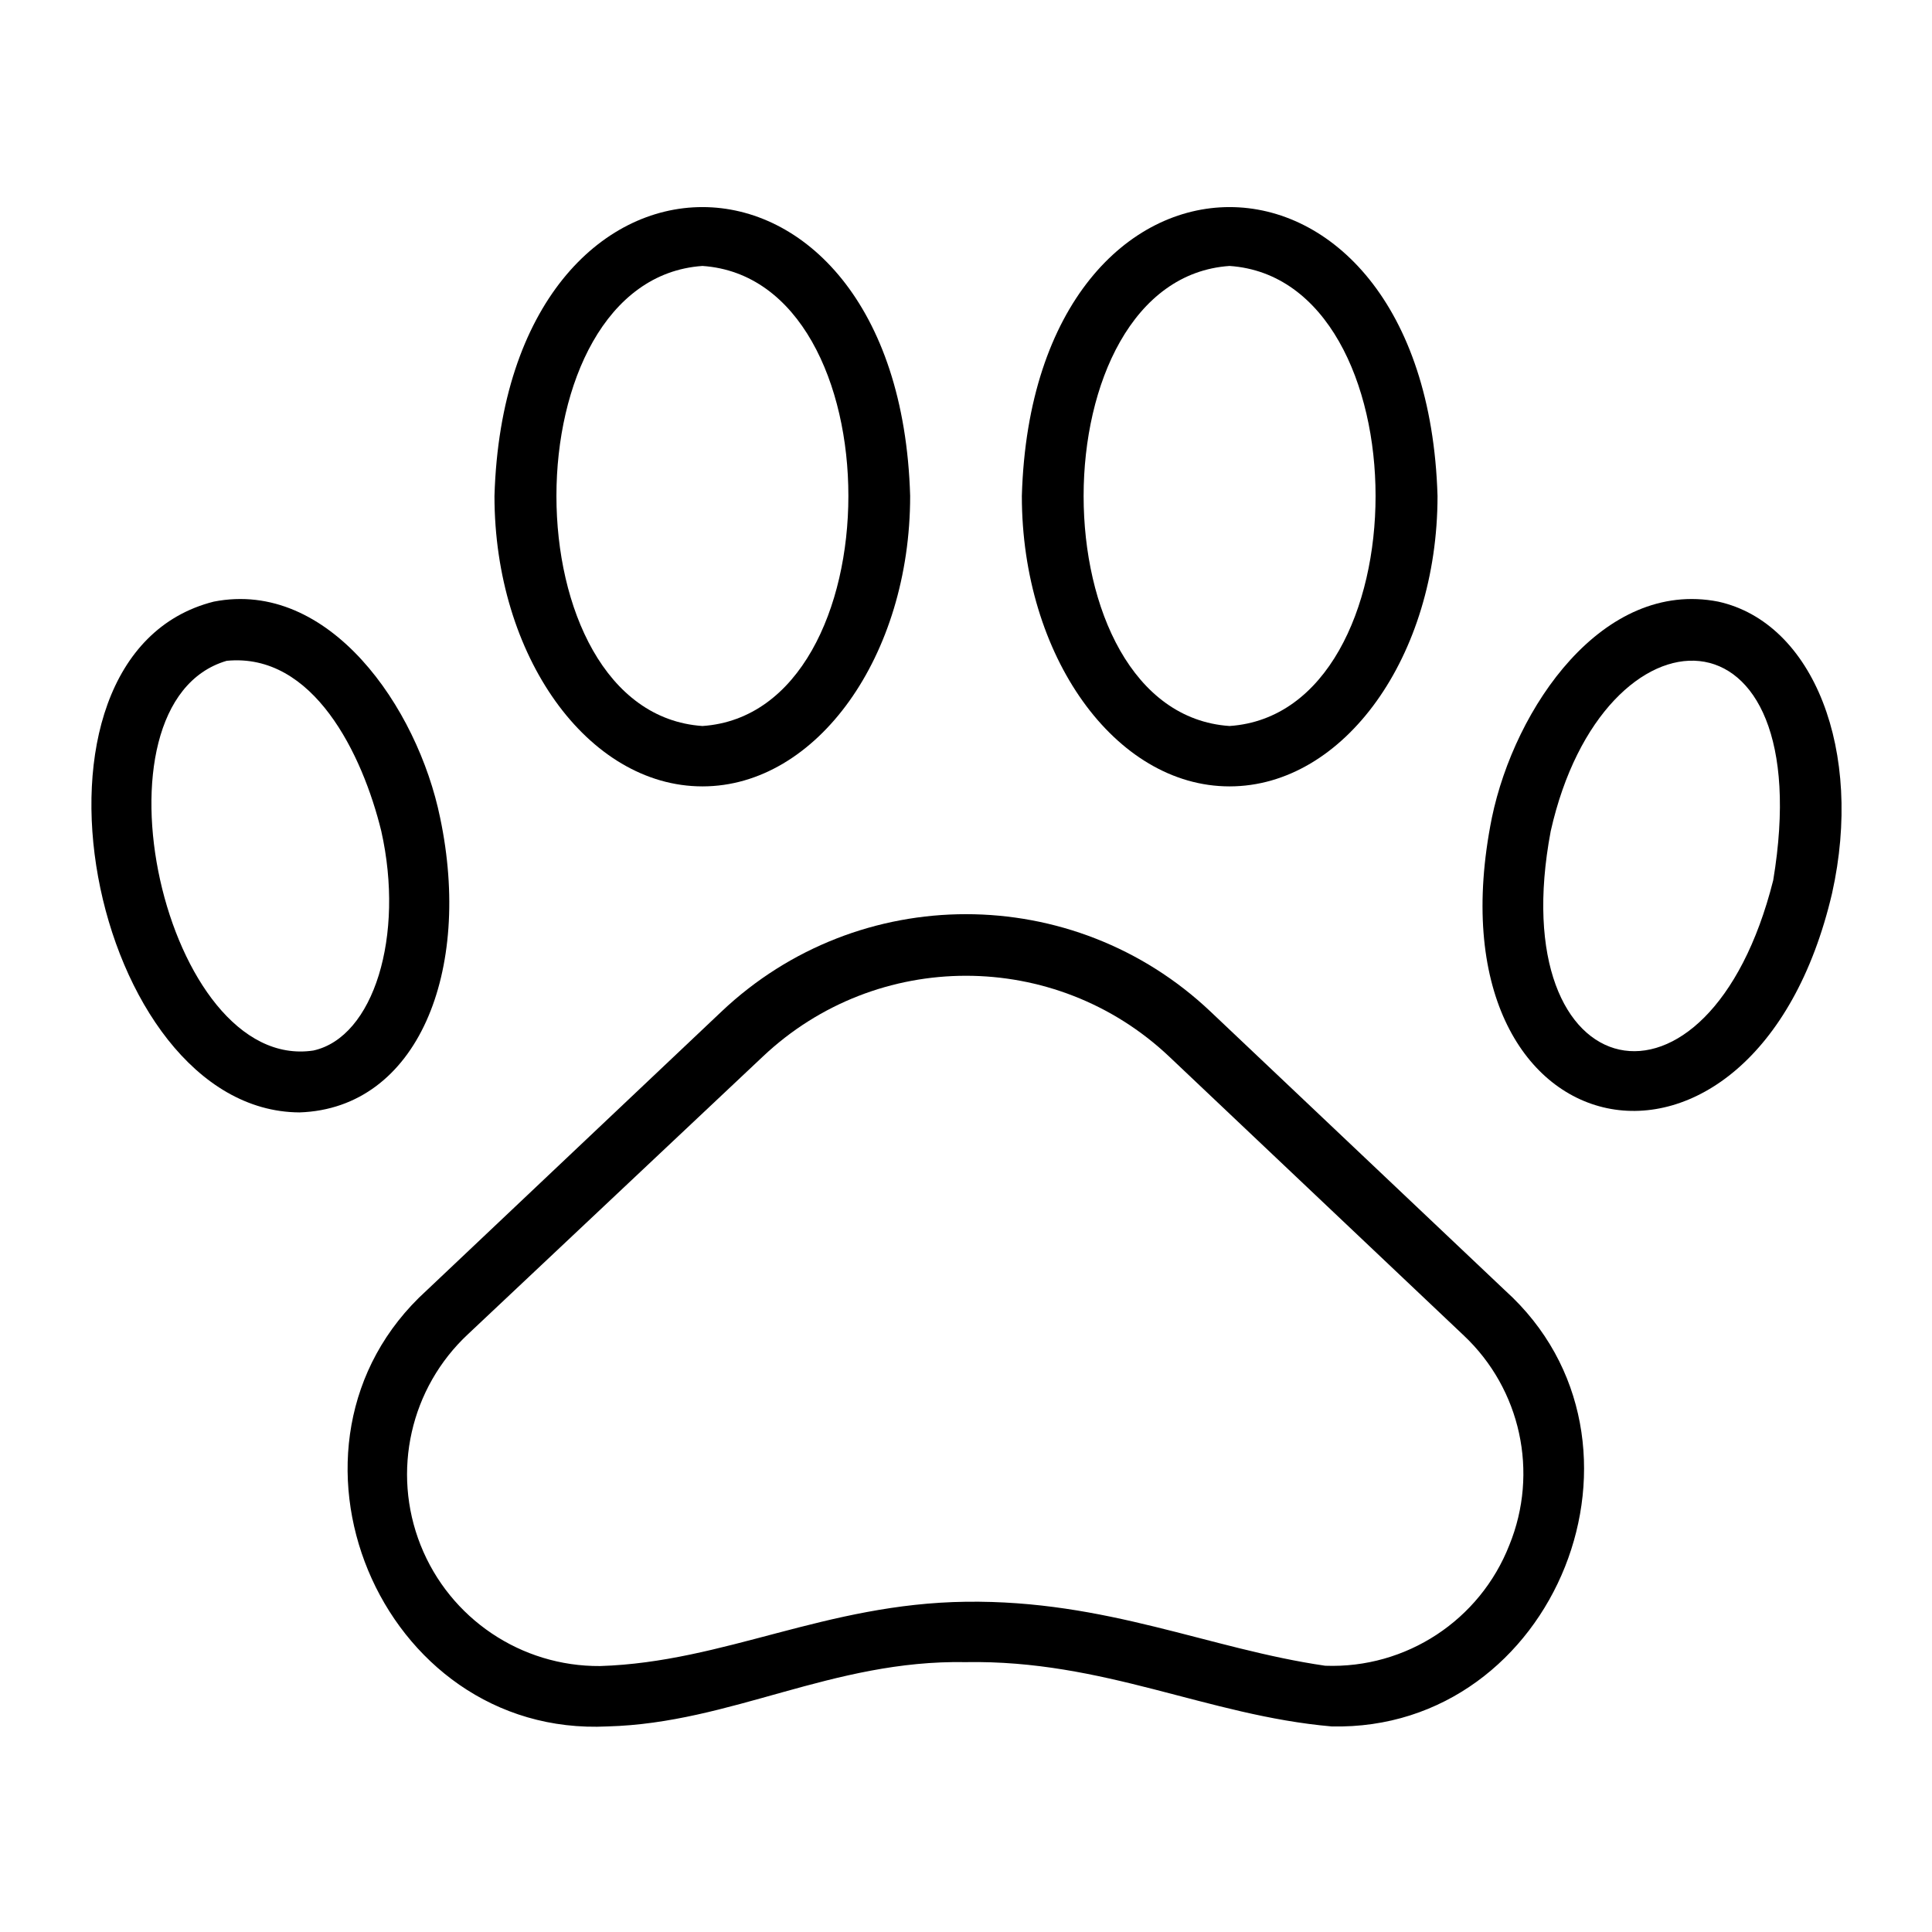
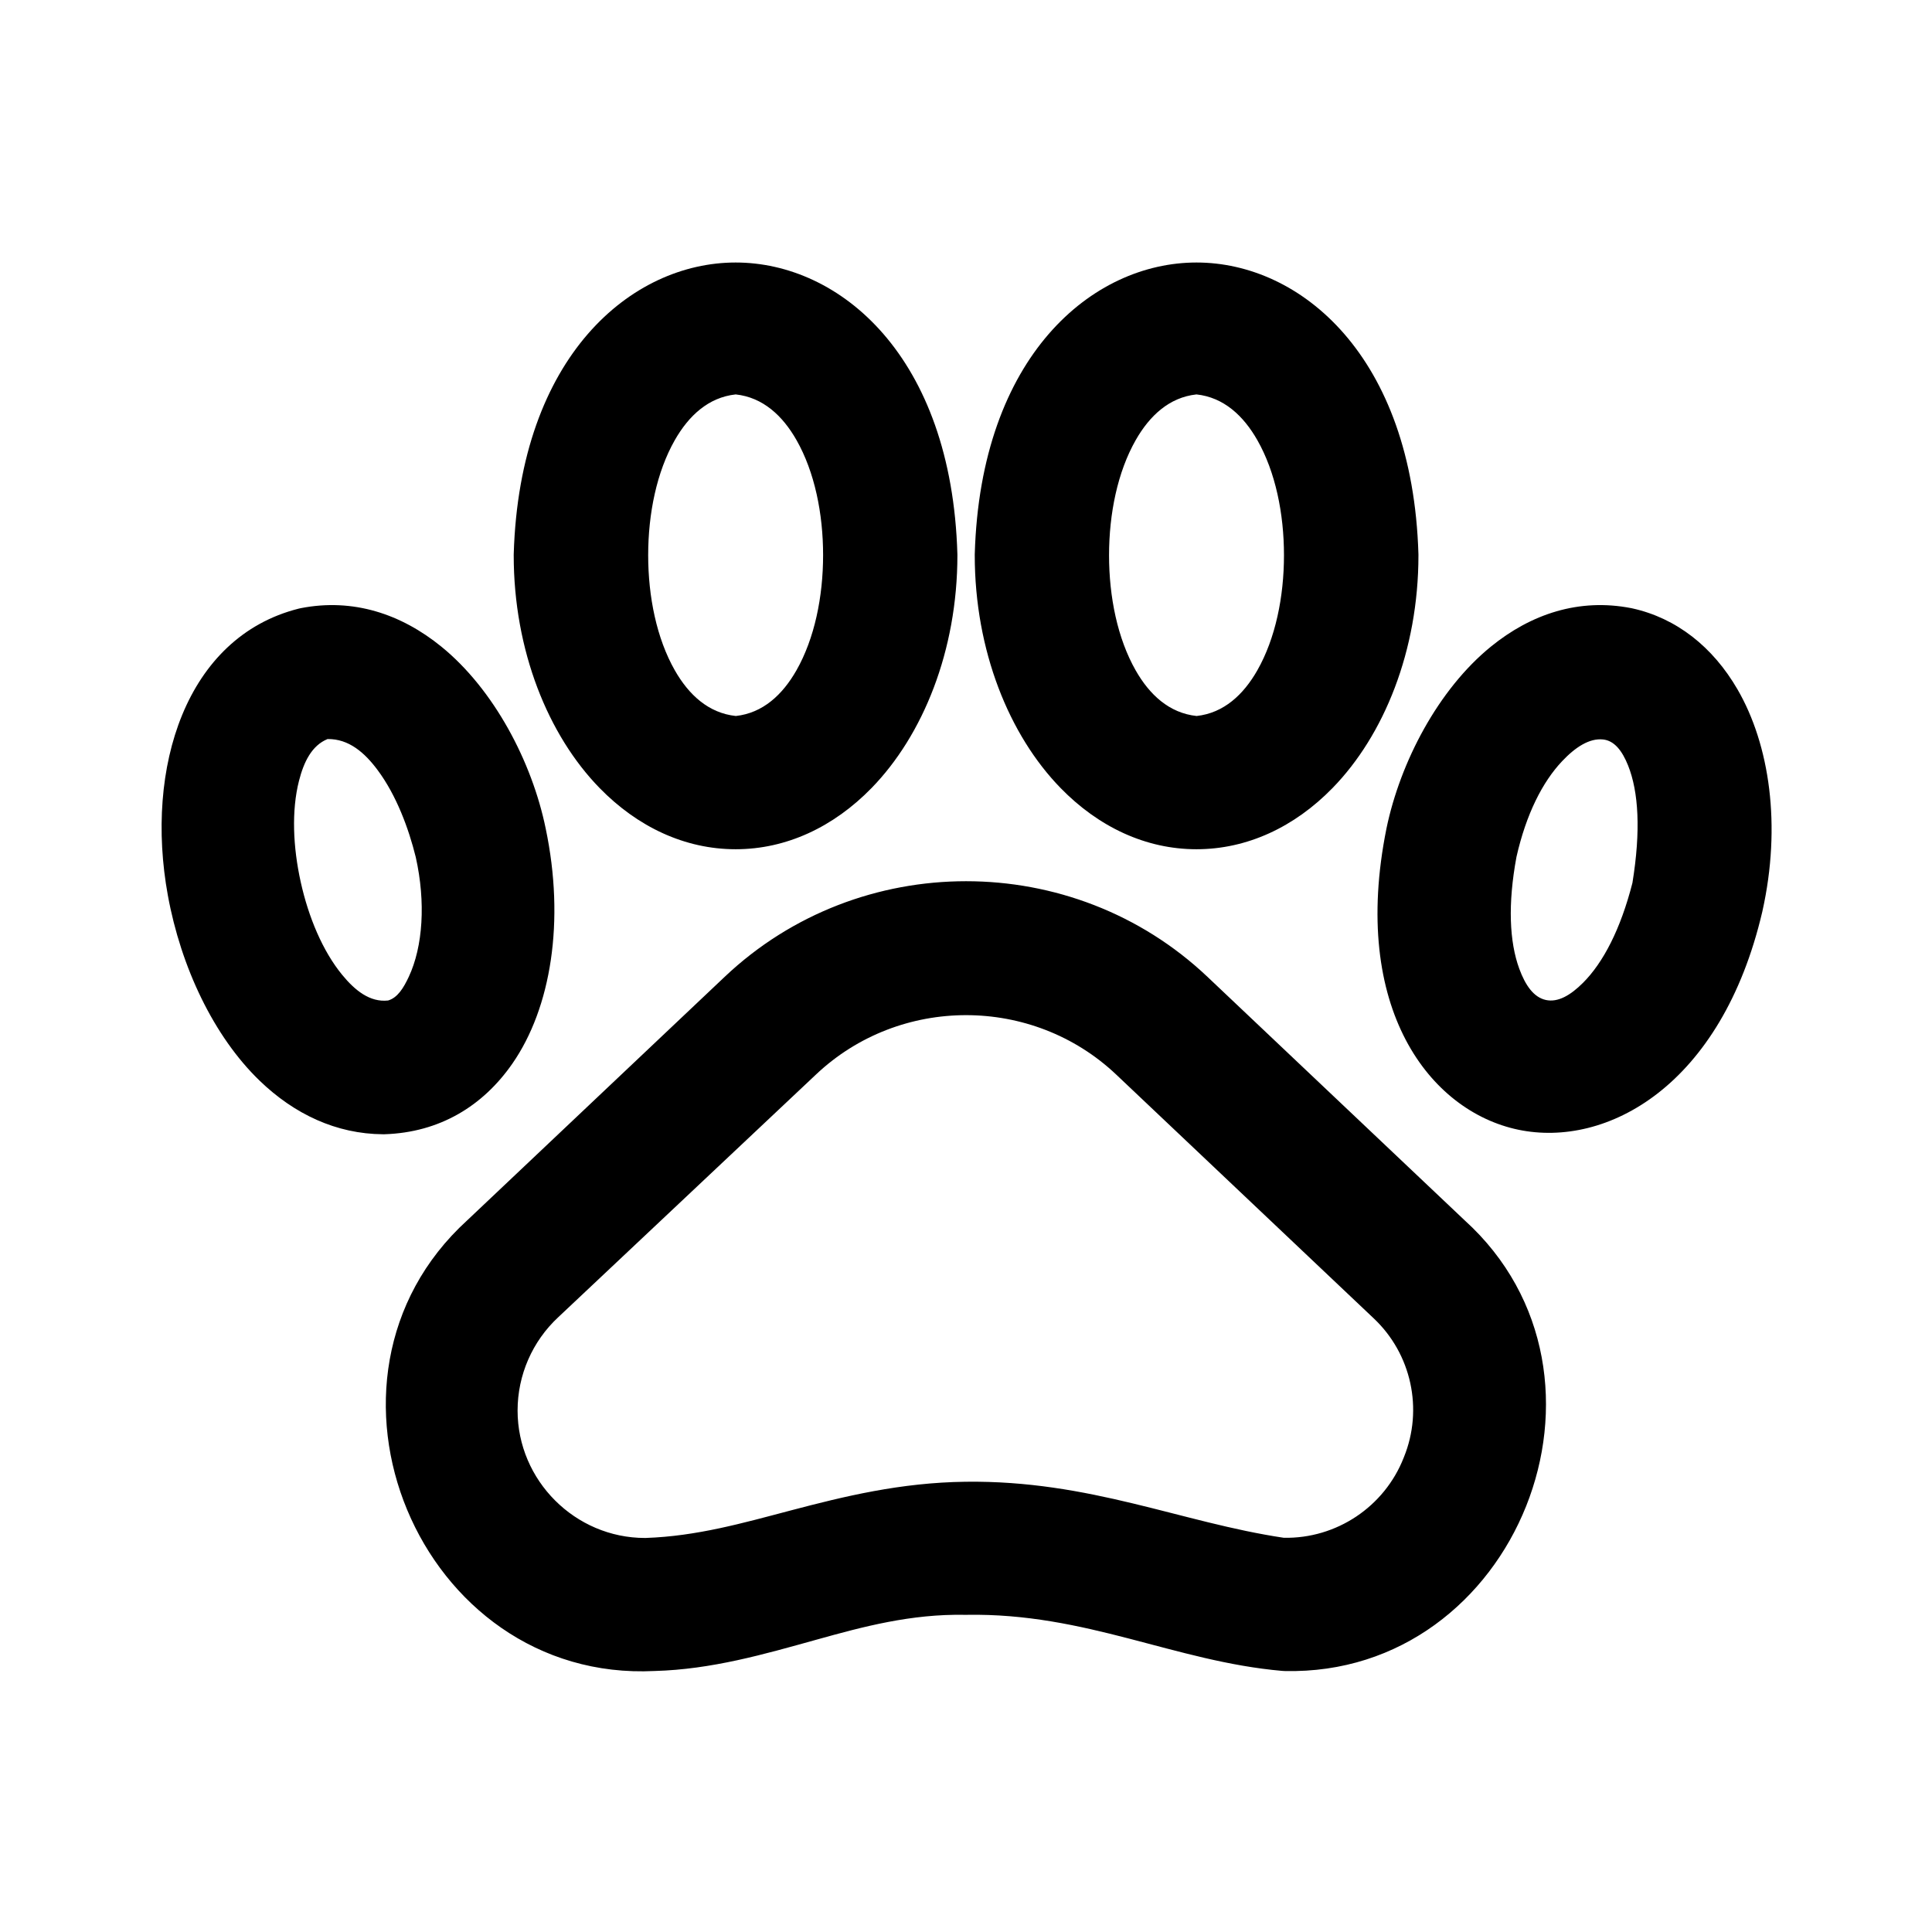
- <svg xmlns="http://www.w3.org/2000/svg" viewBox="0 0 64 64">
-   <g id="Layer_15" data-name="Layer 15">
-     <path d="M40.1,33.51a11.78,11.78,0,0,0-16.2,0l-9.77,9.24c-5.6,5.09-1.56,14.82,6,14.44,4.1-.11,7.43-2.21,11.86-2.13,4.59-.08,8,1.77,12.12,2.13,7.43.17,11.27-9.45,5.75-14.44ZM50,51.18a6.3,6.3,0,0,1-6.1,4C40.05,54.62,36.66,53,32,53.06s-8,2-12.12,2.13a6.35,6.35,0,0,1-4.37-11L25.27,35a9.8,9.8,0,0,1,13.46,0l9.76,9.24A6.28,6.28,0,0,1,50,51.18Z" />
-     <path d="M56.92,19.93c-3.82-.75-6.74,3.5-7.5,7.16-2.28,11.33,8.7,13.49,11.27,2.5C61.74,24.88,60.08,20.63,56.92,19.93Zm1.82,9.23c-2.14,8.5-9,7-7.37-1.63h0C53.11,19.8,60.31,19.7,58.74,29.16Z" />
-     <path d="M40.73,26.05c3.8,0,6.89-4.32,6.89-9.62-.38-12.76-13.4-12.76-13.77,0C33.85,21.73,36.94,26.05,40.73,26.05Zm0-17.24c6.45.44,6.45,14.8,0,15.24C34.28,23.61,34.29,9.25,40.73,8.81Z" />
-     <path d="M14.58,27.09c-.75-3.66-3.68-7.91-7.5-7.16C0,21.72,3,36.81,9.92,36.85,13.84,36.72,15.65,32.17,14.58,27.09Zm-4.2,7.71c-4.93.74-7.65-11.51-2.87-12.91,2.88-.28,4.5,3.11,5.12,5.64h0C13.41,31,12.38,34.36,10.38,34.8Z" />
-     <path d="M23.27,26.05c3.79,0,6.88-4.32,6.88-9.62-.37-12.76-13.39-12.76-13.77,0C16.38,21.73,19.47,26.05,23.27,26.05Zm0-17.24c6.45.44,6.44,14.8,0,15.24C16.82,23.61,16.82,9.25,23.27,8.81Z" />
+ <svg xmlns="http://www.w3.org/2000/svg" width="100%" height="100%" viewBox="0 0 200 200" version="1.1" xml:space="preserve" style="fill-rule:evenodd;clip-rule:evenodd;stroke-linejoin:round;stroke-miterlimit:2;">
+   <rect id="Artboard1" x="0" y="0" width="200" height="200" style="fill:none;" />
+   <g id="Artboard11">
+     <path d="M124.994,101.119c0,0 26.633,25.214 26.612,25.195c17.82,16.138 5.405,47.22 -18.61,46.67c-0.089,-0.002 -0.178,-0.007 -0.266,-0.014c-11.112,-0.971 -20.298,-6.02 -32.677,-5.804c-0.049,0.001 -0.098,0.001 -0.148,-0c-5.618,-0.102 -10.532,1.222 -15.348,2.563c-5.497,1.531 -10.883,3.086 -16.772,3.251c-24.419,1.225 -37.476,-30.183 -19.427,-46.644l26.663,-25.217c13.934,-13.195 36.04,-13.195 49.973,0Zm20.339,49.724c2.022,-4.964 0.776,-10.692 -3.126,-14.367l-0.007,-0.007l-26.661,-25.24c-8.667,-8.188 -22.396,-8.188 -31.063,-0l-0.005,0.005l-26.663,25.106l-0.019,0.018c-2.683,2.494 -4.209,5.997 -4.209,9.66c0,7.237 5.955,13.192 13.192,13.192c0.015,-0 0.029,-0 0.081,-0.002c5.269,-0.179 10.039,-1.54 14.988,-2.843c5.588,-1.471 11.376,-2.888 18.113,-2.975c12.887,-0.166 22.3,4.211 32.944,5.801c5.445,0.107 10.424,-3.209 12.414,-8.295c0.007,-0.018 0.014,-0.036 0.021,-0.053Zm23.653,-87.863c4.563,1.01 8.327,3.985 10.878,8.382c3.331,5.743 4.559,14.089 2.579,22.97c-0.003,0.014 -0.006,0.028 -0.009,0.042c-4.223,18.06 -16.121,24.488 -25.262,22.573c-9.144,-1.915 -17.397,-12.543 -13.649,-31.169l0.005,-0.025c1.43,-6.882 5.365,-14.391 10.815,-18.82c4.134,-3.36 9.097,-5.043 14.545,-3.974c0.033,0.007 0.066,0.013 0.098,0.021Zm0.001,28.424l0.004,-0.023c0.871,-5.374 0.643,-9.405 -0.457,-12.149c-0.613,-1.528 -1.425,-2.561 -2.585,-2.682c-1.411,-0.149 -2.859,0.785 -4.246,2.255c-2.028,2.148 -3.715,5.473 -4.718,9.898c-0.909,4.898 -0.731,8.792 0.288,11.576c0.632,1.724 1.495,2.962 2.75,3.238c1.256,0.276 2.56,-0.486 3.857,-1.784c2.087,-2.091 3.879,-5.532 5.107,-10.329Zm-45.13,-3.491c-5.238,0 -10.129,-2.298 -14.065,-6.336c-5.315,-5.453 -8.886,-14.208 -8.886,-24.101c-0,-0.04 0,-0.08 0.001,-0.121c0.595,-20.523 12.182,-30.18 22.954,-30.18c10.771,0 22.363,9.656 22.974,30.177c0.001,0.041 0.002,0.083 0.002,0.124c-0,9.894 -3.572,18.649 -8.895,24.103c-3.938,4.036 -8.835,6.334 -14.085,6.334Zm0.005,-47.083l-0.019,0.002c-2.809,0.308 -4.841,2.21 -6.274,4.727c-1.876,3.293 -2.759,7.612 -2.761,11.918c-0.001,4.305 0.879,8.624 2.754,11.917c1.435,2.52 3.472,4.423 6.31,4.726c2.816,-0.308 4.851,-2.21 6.286,-4.728c1.876,-3.293 2.759,-7.611 2.759,-11.916c-0,-4.305 -0.883,-8.623 -2.759,-11.916c-1.437,-2.522 -3.476,-4.425 -6.296,-4.73Zm-67.375,44.923c2.021,9.605 0.553,18.579 -3.434,24.334c-3.06,4.416 -7.54,7.14 -13.228,7.329c-0.054,0.002 -0.108,0.002 -0.162,0.002c-4.858,-0.028 -9.201,-2.087 -12.785,-5.545c-4.749,-4.582 -8.144,-11.741 -9.502,-19.184c-2.408,-13.2 1.855,-26.728 13.533,-29.681c0.073,-0.018 0.145,-0.034 0.218,-0.049c5.447,-1.069 10.414,0.614 14.551,3.972c5.457,4.43 9.396,11.938 10.809,18.822Zm-16.324,17.819l0.021,-0.004c0.97,-0.286 1.587,-1.284 2.133,-2.45c1.465,-3.127 1.768,-7.706 0.723,-12.384c-0.728,-2.95 -1.999,-6.404 -3.959,-9.03c-1.326,-1.778 -2.965,-3.231 -5.172,-3.197c-1.635,0.665 -2.458,2.365 -2.957,4.321c-0.785,3.078 -0.625,6.861 0.181,10.49c0.806,3.63 2.265,7.128 4.282,9.589c1.339,1.634 2.879,2.865 4.748,2.665Zm35.995,-15.659c-5.249,0 -10.146,-2.298 -14.085,-6.334c-5.322,-5.454 -8.894,-14.209 -8.894,-24.103c-0,-0.041 0,-0.083 0.002,-0.124c0.611,-20.521 12.202,-30.177 22.974,-30.177c10.772,0 22.358,9.657 22.953,30.18c0.001,0.041 0.002,0.081 0.002,0.121c-0,9.893 -3.571,18.648 -8.887,24.101c-3.935,4.038 -8.827,6.336 -14.065,6.336Zm0.004,-47.083l-0.019,0.002c-2.815,0.308 -4.851,2.209 -6.286,4.728c-1.876,3.293 -2.758,7.611 -2.758,11.916c-0,4.305 0.882,8.623 2.758,11.916c1.437,2.522 3.476,4.425 6.316,4.728c2.809,-0.308 4.84,-2.21 6.274,-4.727c1.875,-3.294 2.759,-7.613 2.76,-11.919c0.002,-4.305 -0.879,-8.623 -2.753,-11.916c-1.435,-2.521 -3.472,-4.423 -6.292,-4.728Z" />
  </g>
</svg>
